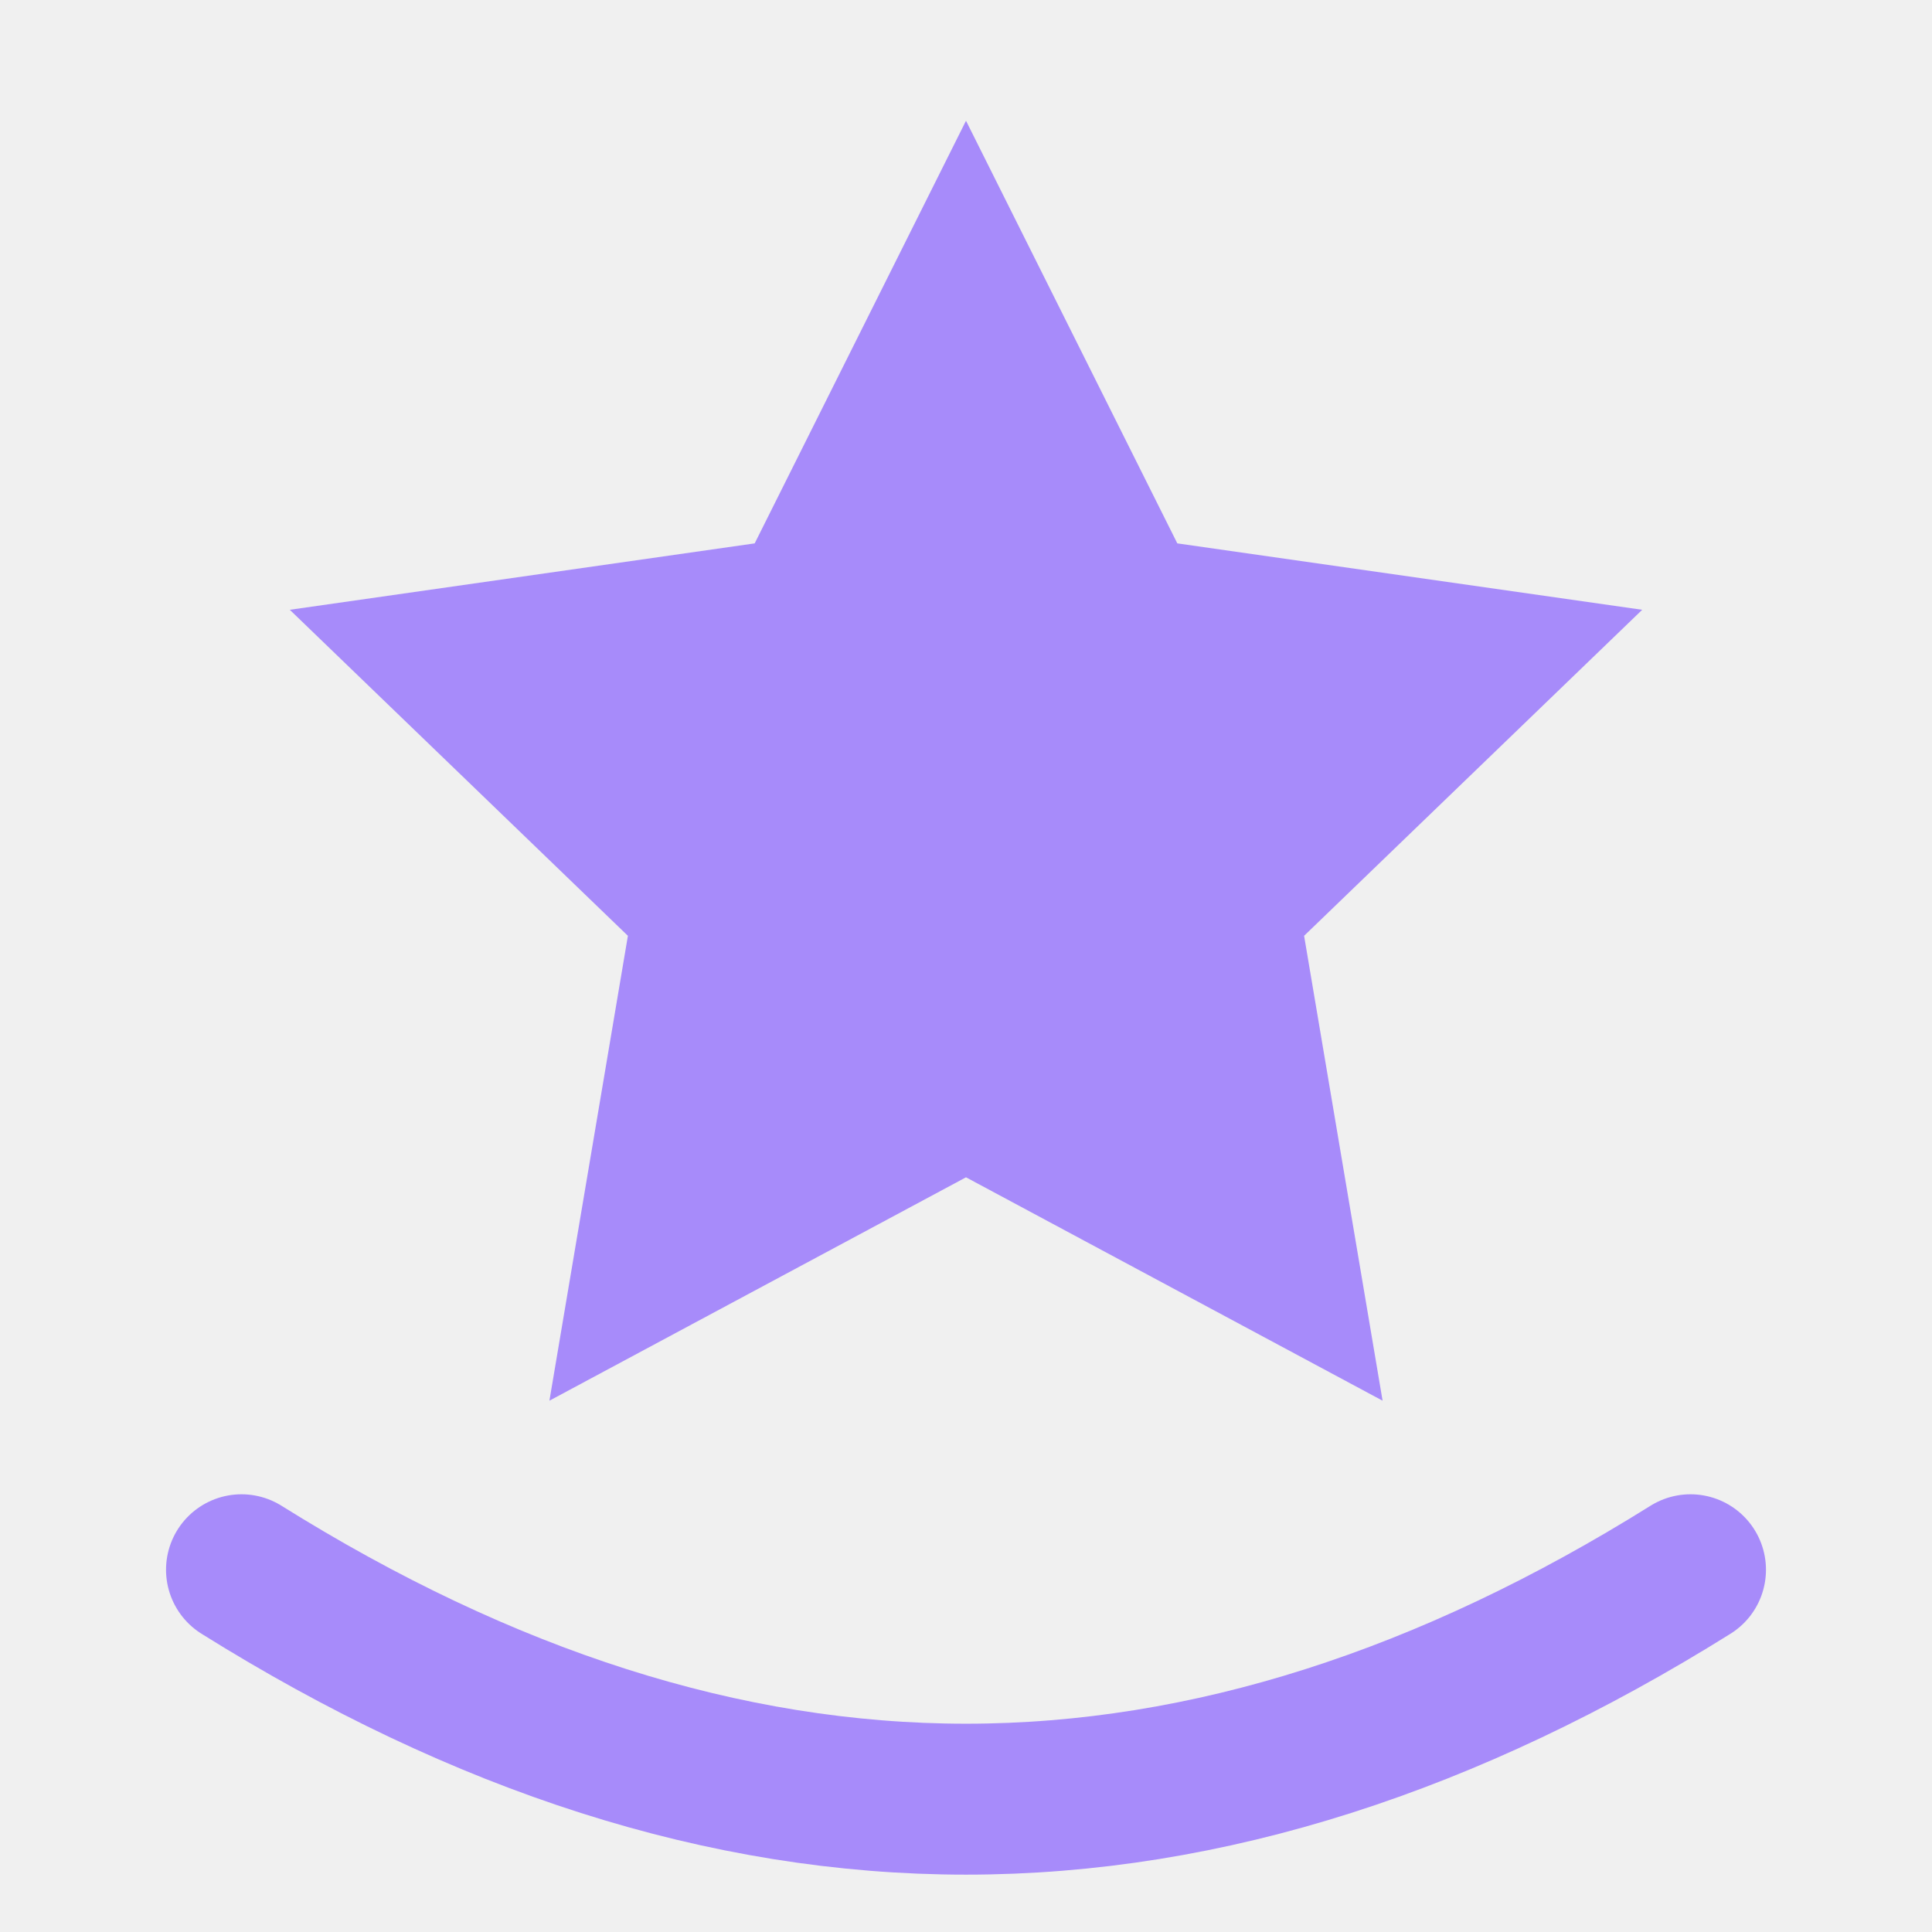
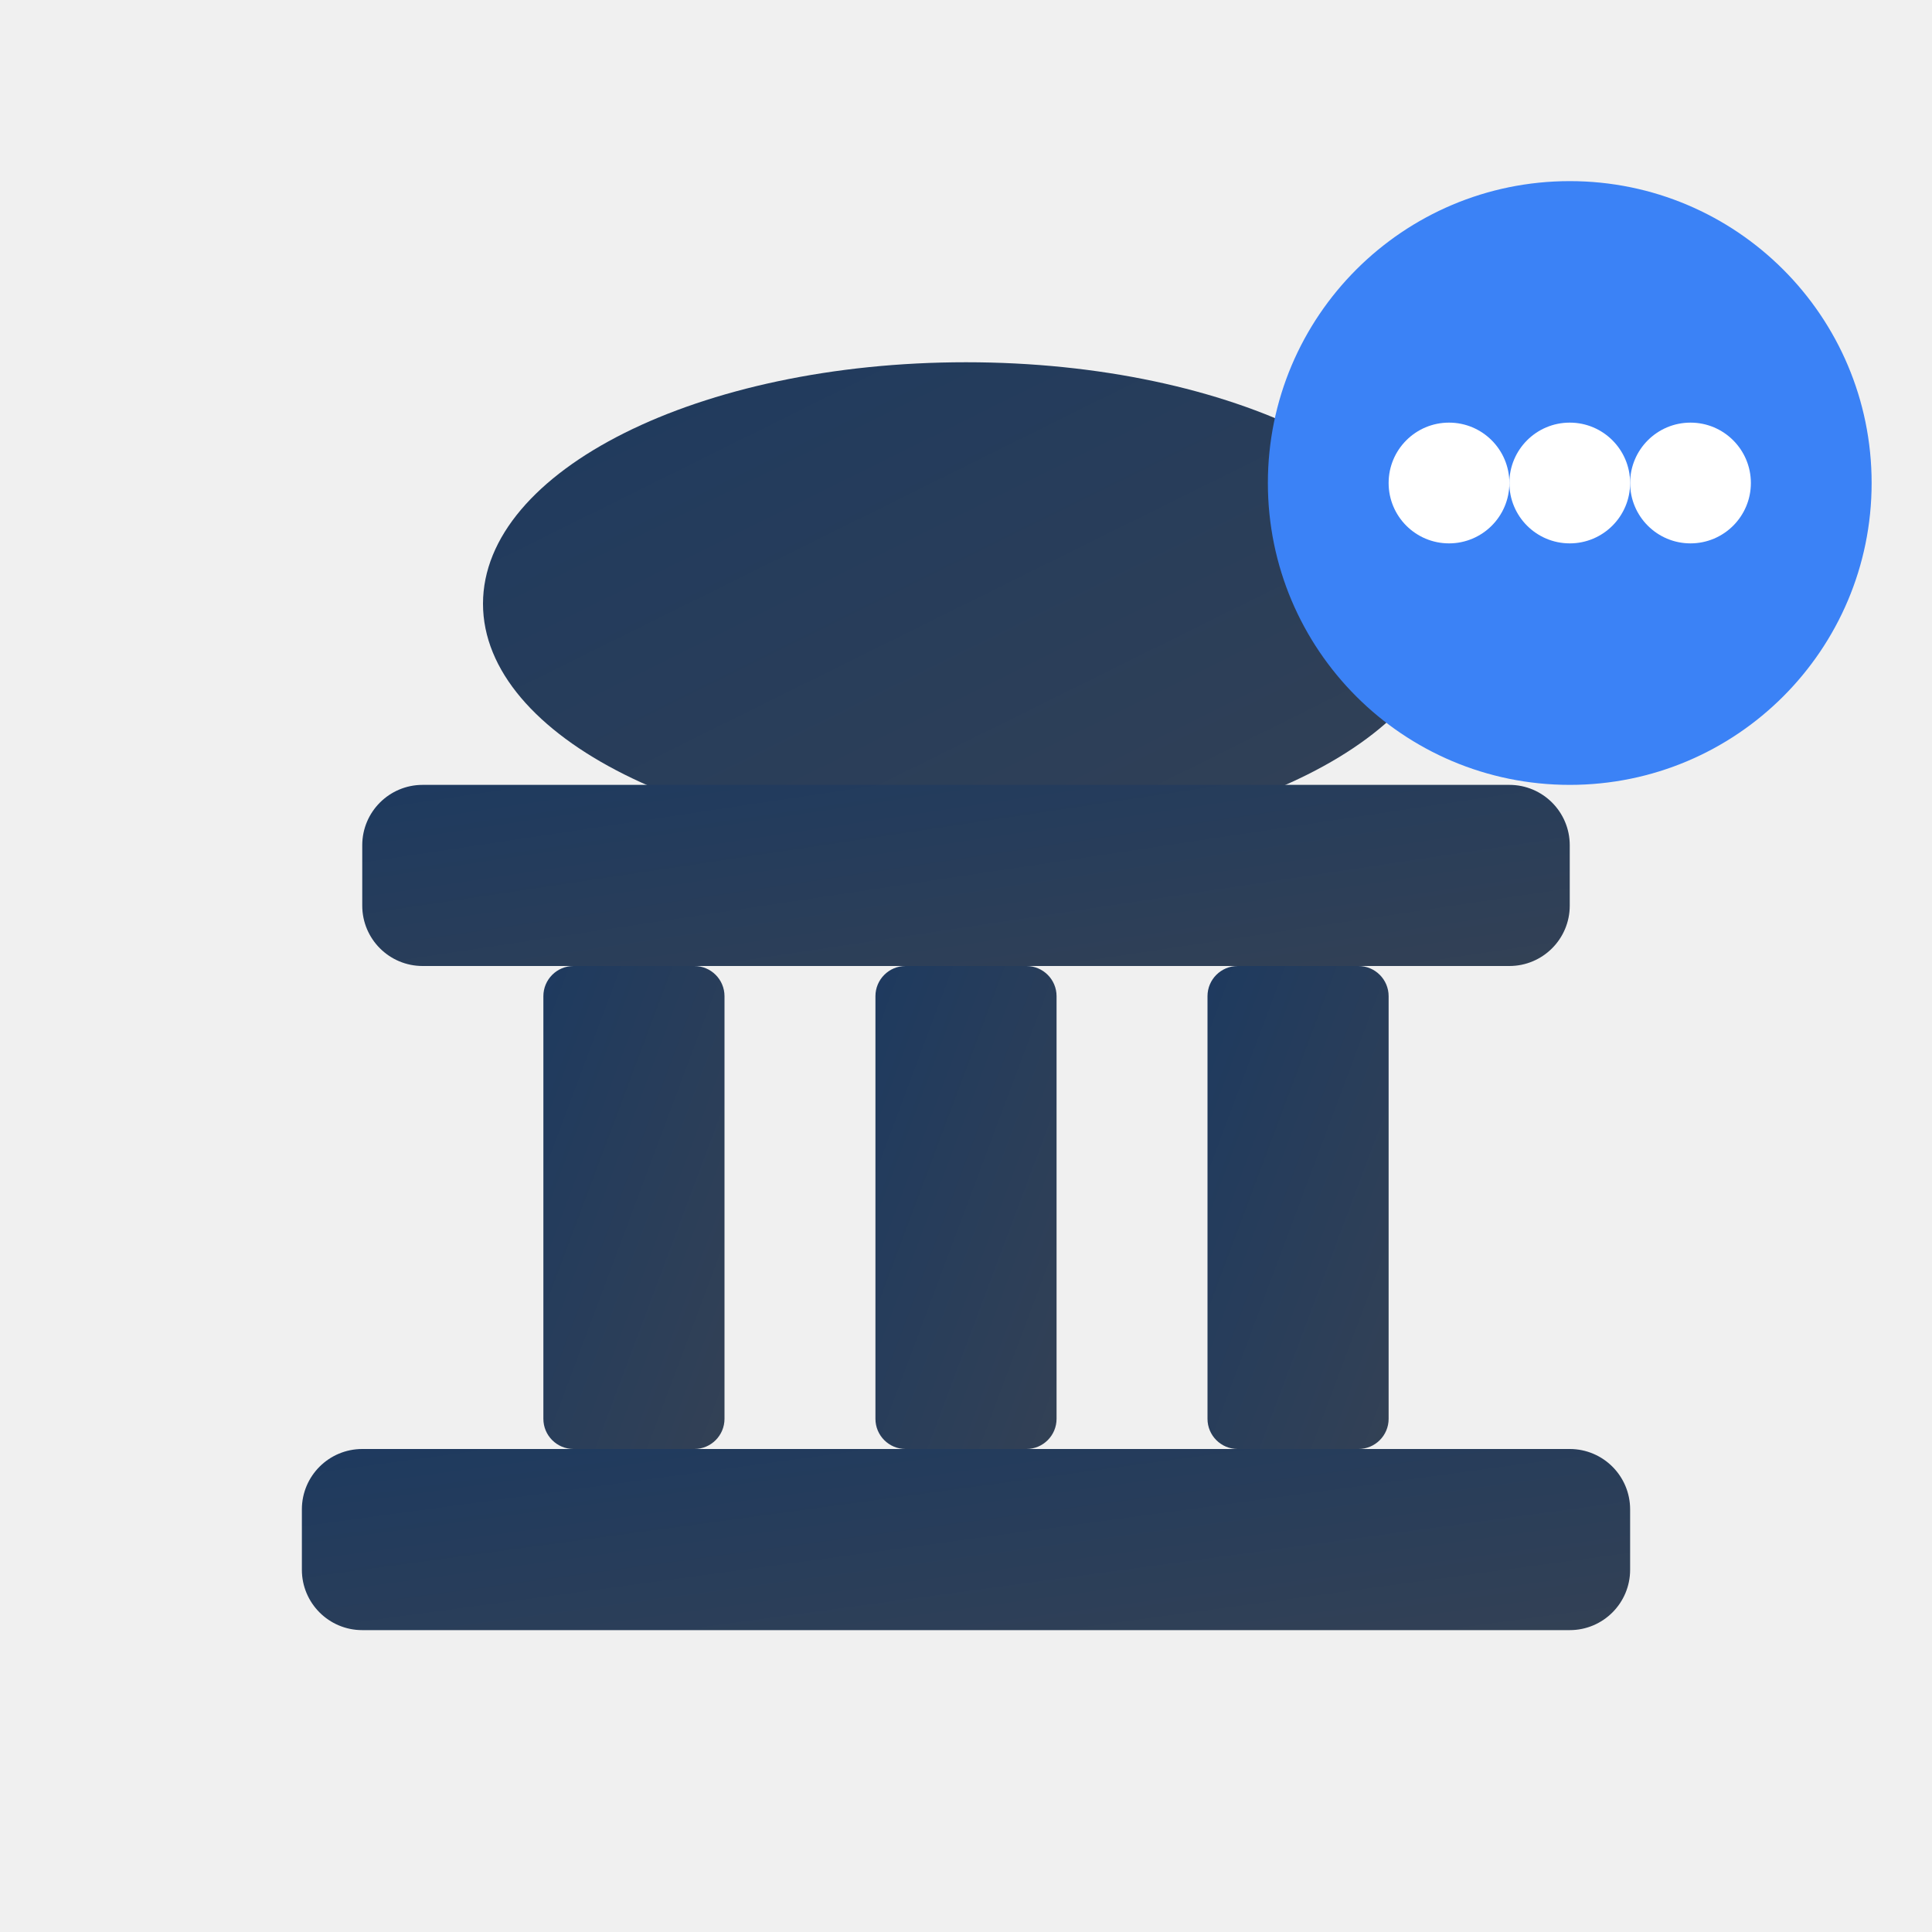
<svg xmlns="http://www.w3.org/2000/svg" width="32" height="32" viewBox="0 0 32 32" fill="none">
-   <path d="M16 2l3.5 7 7.7 1.1-5.6 5.4 1.3 7.7L16 19.5l-6.9 3.7 1.3-7.7-5.6-5.4 7.7-1.1z" fill="#A78BFA" />
-   <path d="M4 26c4 2.5 8 3.8 12 3.8s8-1.3 12-3.8" stroke="#A78BFA" stroke-width="2.5" stroke-linecap="round" fill="none" />
+   <defs>
+     <linearGradient id="fg" x1="0%" y1="0%" x2="100%" y2="100%">
+       <stop offset="0%" stop-color="#1E3A5F" />
+       <stop offset="100%" stop-color="#334155" />
+     </linearGradient>
+   </defs>
+   <ellipse cx="16" cy="10" rx="8" ry="4" fill="url(#fg)" />
+   <rect x="6" y="13" width="20" height="3" rx="1" fill="url(#fg)" />
+   <rect x="9" y="16" width="3" height="8" rx="0.5" fill="url(#fg)" />
+   <rect x="14.5" y="16" width="3" height="8" rx="0.5" fill="url(#fg)" />
+   <rect x="20" y="16" width="3" height="8" rx="0.5" fill="url(#fg)" />
+   <rect x="5" y="24" width="22" height="3" rx="1" fill="url(#fg)" />
+   <circle cx="26" cy="8" r="5" fill="#3B82F6" />
+   <circle cx="24" cy="8" r="1" fill="white" />
+   <circle cx="26" cy="8" r="1" fill="white" />
+   <circle cx="28" cy="8" r="1" fill="white" />
</svg>
